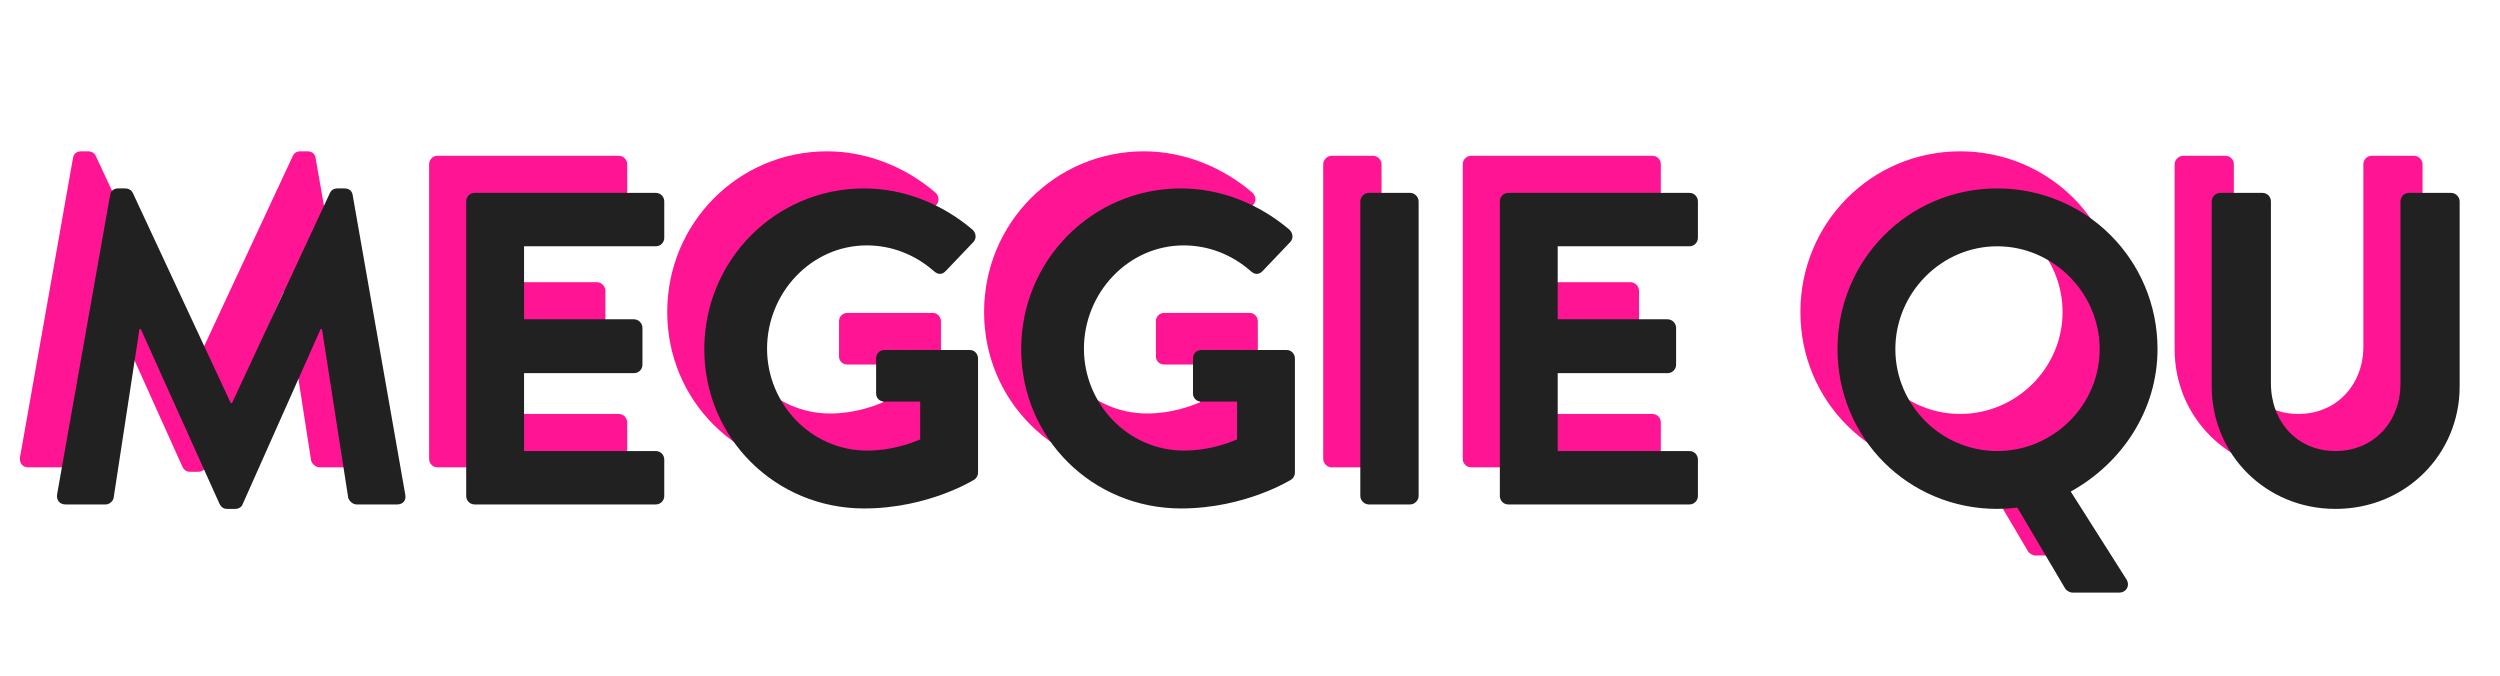
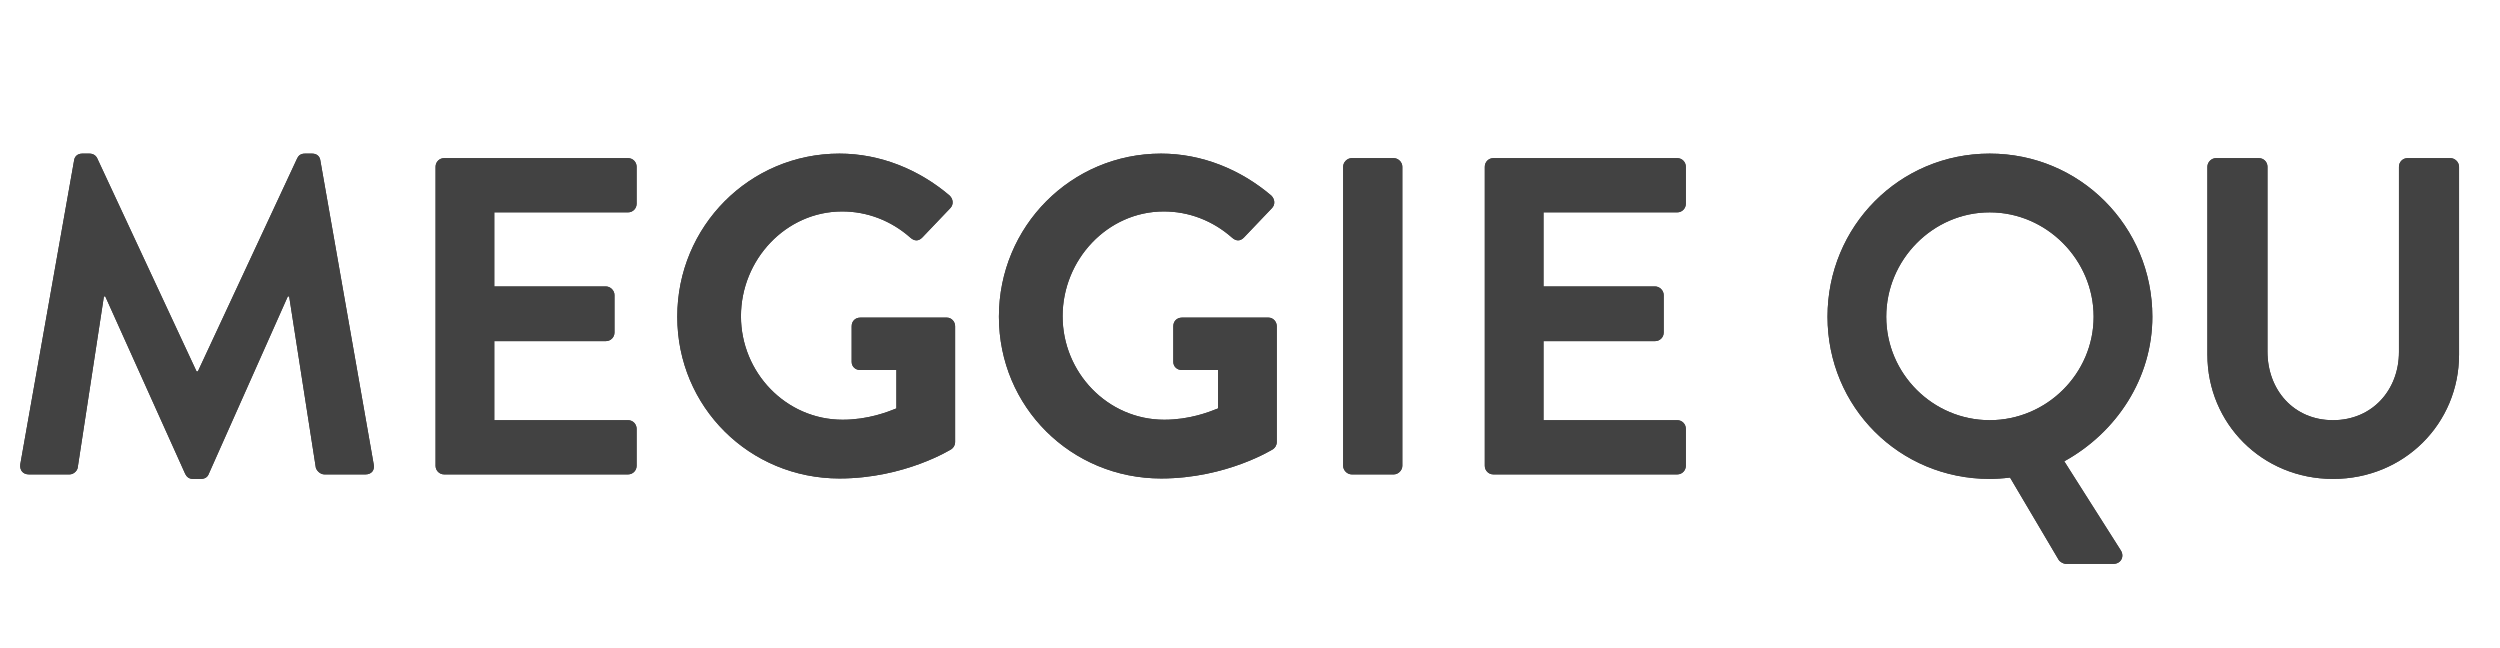
- <svg xmlns="http://www.w3.org/2000/svg" width="337" height="91" viewBox="0 0 337 91" fill="none">
-   <path d="M2.7 61.62C2.58 62.46 3.06 63 3.84 63H9.24C9.78 63 10.26 62.52 10.32 62.1L13.8 39.36C13.86 39.36 13.98 39.36 13.98 39.36L24.6 62.94C24.78 63.3 25.08 63.6 25.62 63.6H26.7C27.24 63.6 27.6 63.3 27.72 62.94L38.22 39.36C38.22 39.36 38.34 39.36 38.4 39.36L41.94 62.1C42.06 62.52 42.54 63 43.08 63H48.54C49.32 63 49.8 62.46 49.62 61.62L42.54 21.3C42.48 20.82 42.12 20.4 41.46 20.4H40.5C39.96 20.4 39.66 20.64 39.48 21L26.28 49.32C26.22 49.32 26.22 49.32 26.1 49.32L12.9 21C12.72 20.64 12.36 20.4 11.88 20.4H10.92C10.26 20.4 9.9 20.82 9.84 21.3L2.7 61.62ZM57.843 61.86C57.843 62.46 58.323 63 58.983 63H83.403C84.063 63 84.543 62.46 84.543 61.86V56.94C84.543 56.34 84.063 55.8 83.403 55.8H65.643V45.3H80.463C81.063 45.3 81.603 44.82 81.603 44.16V39.18C81.603 38.58 81.063 38.04 80.463 38.04H65.643V28.2H83.403C84.063 28.2 84.543 27.66 84.543 27.06V22.14C84.543 21.54 84.063 21 83.403 21H58.983C58.323 21 57.843 21.54 57.843 22.14V61.86ZM89.941 42.06C89.941 54.06 99.54 63.54 111.48 63.54C120.18 63.54 126.36 59.64 126.36 59.64C126.6 59.46 126.84 59.16 126.84 58.68V43.32C126.84 42.72 126.36 42.18 125.76 42.18H114.24C113.58 42.18 113.1 42.66 113.1 43.32V48.06C113.1 48.66 113.58 49.14 114.24 49.14H119.04V54.24C117.84 54.72 115.26 55.74 111.9 55.74C104.34 55.74 98.4 49.44 98.4 42C98.4 34.5 104.34 28.08 111.84 28.08C115.14 28.08 118.32 29.28 120.9 31.56C121.44 32.04 121.98 32.04 122.46 31.56L126.18 27.66C126.66 27.18 126.6 26.46 126.12 25.98C122.04 22.5 116.88 20.4 111.48 20.4C99.54 20.4 89.941 30.06 89.941 42.06ZM132.655 42.06C132.655 54.06 142.255 63.54 154.195 63.54C162.895 63.54 169.075 59.64 169.075 59.64C169.315 59.46 169.555 59.16 169.555 58.68V43.32C169.555 42.72 169.075 42.18 168.475 42.18H156.955C156.295 42.18 155.815 42.66 155.815 43.32V48.06C155.815 48.66 156.295 49.14 156.955 49.14H161.755V54.24C160.555 54.72 157.975 55.74 154.615 55.74C147.055 55.74 141.115 49.44 141.115 42C141.115 34.5 147.055 28.08 154.555 28.08C157.855 28.08 161.035 29.28 163.615 31.56C164.155 32.04 164.695 32.04 165.175 31.56L168.895 27.66C169.375 27.18 169.315 26.46 168.835 25.98C164.755 22.5 159.595 20.4 154.195 20.4C142.255 20.4 132.655 30.06 132.655 42.06ZM178.37 61.86C178.37 62.46 178.91 63 179.51 63H185.09C185.69 63 186.23 62.46 186.23 61.86V22.14C186.23 21.54 185.69 21 185.09 21H179.51C178.91 21 178.37 21.54 178.37 22.14V61.86ZM197.179 61.86C197.179 62.46 197.659 63 198.319 63H222.739C223.399 63 223.879 62.46 223.879 61.86V56.94C223.879 56.34 223.399 55.8 222.739 55.8H204.979V45.3H219.799C220.399 45.3 220.939 44.82 220.939 44.16V39.18C220.939 38.58 220.399 38.04 219.799 38.04H204.979V28.2H222.739C223.399 28.2 223.879 27.66 223.879 27.06V22.14C223.879 21.54 223.399 21 222.739 21H198.319C197.659 21 197.179 21.54 197.179 22.14V61.86ZM242.694 42.06C242.694 54.06 252.234 63.6 264.234 63.6C264.954 63.6 265.974 63.54 266.934 63.42L273.354 74.28C273.534 74.64 274.074 74.88 274.314 74.88H280.674C281.634 74.88 282.174 73.92 281.634 73.08L274.134 61.26C281.094 57.42 285.834 50.22 285.834 42.06C285.834 30.06 276.234 20.4 264.234 20.4C252.234 20.4 242.694 30.06 242.694 42.06ZM250.494 42.06C250.494 34.5 256.674 28.2 264.234 28.2C271.794 28.2 278.034 34.5 278.034 42.06C278.034 49.62 271.794 55.8 264.234 55.8C256.674 55.8 250.494 49.62 250.494 42.06ZM293.141 47.1C293.141 56.22 300.401 63.6 309.821 63.6C319.301 63.6 326.561 56.22 326.561 47.1V22.14C326.561 21.54 326.021 21 325.421 21H319.721C319.061 21 318.581 21.54 318.581 22.14V46.74C318.581 51.78 315.041 55.8 309.821 55.8C304.601 55.8 301.121 51.78 301.121 46.68V22.14C301.121 21.54 300.641 21 299.981 21H294.281C293.681 21 293.141 21.54 293.141 22.14V47.1Z" fill="#FF1493" />
-   <path d="M7.7 66.62C7.58 67.46 8.06 68 8.84 68H14.24C14.78 68 15.26 67.52 15.32 67.1L18.8 44.36C18.86 44.36 18.98 44.36 18.98 44.36L29.6 67.94C29.78 68.3 30.08 68.6 30.62 68.6H31.7C32.24 68.6 32.6 68.3 32.72 67.94L43.22 44.36C43.22 44.36 43.34 44.36 43.4 44.36L46.94 67.1C47.06 67.52 47.54 68 48.08 68H53.54C54.32 68 54.8 67.46 54.62 66.62L47.54 26.3C47.48 25.82 47.12 25.4 46.46 25.4H45.5C44.96 25.4 44.66 25.64 44.48 26L31.28 54.32C31.22 54.32 31.22 54.32 31.1 54.32L17.9 26C17.72 25.64 17.36 25.4 16.88 25.4H15.92C15.26 25.4 14.9 25.82 14.84 26.3L7.7 66.62ZM62.843 66.86C62.843 67.46 63.323 68 63.983 68H88.403C89.063 68 89.543 67.46 89.543 66.86V61.94C89.543 61.34 89.063 60.8 88.403 60.8H70.643V50.3H85.463C86.063 50.3 86.603 49.82 86.603 49.16V44.18C86.603 43.58 86.063 43.04 85.463 43.04H70.643V33.2H88.403C89.063 33.2 89.543 32.66 89.543 32.06V27.14C89.543 26.54 89.063 26 88.403 26H63.983C63.323 26 62.843 26.54 62.843 27.14V66.86ZM94.941 47.06C94.941 59.06 104.54 68.54 116.48 68.54C125.18 68.54 131.36 64.64 131.36 64.64C131.6 64.46 131.84 64.16 131.84 63.68V48.32C131.84 47.72 131.36 47.18 130.76 47.18H119.24C118.58 47.18 118.1 47.66 118.1 48.32V53.06C118.1 53.66 118.58 54.14 119.24 54.14H124.04V59.24C122.84 59.72 120.26 60.74 116.9 60.74C109.34 60.74 103.4 54.44 103.4 47C103.4 39.5 109.34 33.08 116.84 33.08C120.14 33.08 123.32 34.28 125.9 36.56C126.44 37.04 126.98 37.04 127.46 36.56L131.18 32.66C131.66 32.18 131.6 31.46 131.12 30.98C127.04 27.5 121.88 25.4 116.48 25.4C104.54 25.4 94.941 35.06 94.941 47.06ZM137.655 47.06C137.655 59.06 147.255 68.54 159.195 68.54C167.895 68.54 174.075 64.64 174.075 64.64C174.315 64.46 174.555 64.16 174.555 63.68V48.32C174.555 47.72 174.075 47.18 173.475 47.18H161.955C161.295 47.18 160.815 47.66 160.815 48.32V53.06C160.815 53.66 161.295 54.14 161.955 54.14H166.755V59.24C165.555 59.72 162.975 60.74 159.615 60.74C152.055 60.74 146.115 54.44 146.115 47C146.115 39.5 152.055 33.08 159.555 33.08C162.855 33.08 166.035 34.28 168.615 36.56C169.155 37.04 169.695 37.04 170.175 36.56L173.895 32.66C174.375 32.18 174.315 31.46 173.835 30.98C169.755 27.5 164.595 25.4 159.195 25.4C147.255 25.4 137.655 35.06 137.655 47.06ZM183.37 66.86C183.37 67.46 183.91 68 184.51 68H190.09C190.69 68 191.23 67.46 191.23 66.86V27.14C191.23 26.54 190.69 26 190.09 26H184.51C183.91 26 183.37 26.54 183.37 27.14V66.86ZM202.179 66.86C202.179 67.46 202.659 68 203.319 68H227.739C228.399 68 228.879 67.46 228.879 66.86V61.94C228.879 61.34 228.399 60.8 227.739 60.8H209.979V50.3H224.799C225.399 50.3 225.939 49.82 225.939 49.16V44.18C225.939 43.58 225.399 43.04 224.799 43.04H209.979V33.2H227.739C228.399 33.2 228.879 32.66 228.879 32.06V27.14C228.879 26.54 228.399 26 227.739 26H203.319C202.659 26 202.179 26.54 202.179 27.14V66.86ZM247.694 47.06C247.694 59.06 257.234 68.6 269.234 68.6C269.954 68.6 270.974 68.54 271.934 68.42L278.354 79.28C278.534 79.64 279.074 79.88 279.314 79.88H285.674C286.634 79.88 287.174 78.92 286.634 78.08L279.134 66.26C286.094 62.42 290.834 55.22 290.834 47.06C290.834 35.06 281.234 25.4 269.234 25.4C257.234 25.4 247.694 35.06 247.694 47.06ZM255.494 47.06C255.494 39.5 261.674 33.2 269.234 33.2C276.794 33.2 283.034 39.5 283.034 47.06C283.034 54.62 276.794 60.8 269.234 60.8C261.674 60.8 255.494 54.62 255.494 47.06ZM298.141 52.1C298.141 61.22 305.401 68.6 314.821 68.6C324.301 68.6 331.561 61.22 331.561 52.1V27.14C331.561 26.54 331.021 26 330.421 26H324.721C324.061 26 323.581 26.54 323.581 27.14V51.74C323.581 56.78 320.041 60.8 314.821 60.8C309.601 60.8 306.121 56.78 306.121 51.68V27.14C306.121 26.54 305.641 26 304.981 26H299.281C298.681 26 298.141 26.54 298.141 27.14V52.1Z" fill="#212121" />
+ <svg xmlns="http://www.w3.org/2000/svg" width="332" height="86" viewBox="0 0 332 86" fill="none">
+   <path d="M2.7 61.62C2.58 62.46 3.06 63 3.84 63H9.24C9.78 63 10.26 62.52 10.32 62.1L13.8 39.36C13.86 39.36 13.98 39.36 13.98 39.36L24.6 62.94C24.78 63.3 25.08 63.6 25.62 63.6H26.7C27.24 63.6 27.6 63.3 27.72 62.94L38.22 39.36C38.22 39.36 38.34 39.36 38.4 39.36L41.94 62.1C42.06 62.52 42.54 63 43.08 63H48.54C49.32 63 49.8 62.46 49.62 61.62L42.54 21.3C42.48 20.82 42.12 20.4 41.46 20.4H40.5C39.96 20.4 39.66 20.64 39.48 21L26.28 49.32C26.22 49.32 26.22 49.32 26.1 49.32L12.9 21C12.72 20.64 12.36 20.4 11.88 20.4H10.92C10.26 20.4 9.9 20.82 9.84 21.3L2.7 61.62ZM57.843 61.86C57.843 62.46 58.323 63 58.983 63H83.403C84.063 63 84.543 62.46 84.543 61.86V56.94C84.543 56.34 84.063 55.8 83.403 55.8H65.643V45.3H80.463C81.063 45.3 81.603 44.82 81.603 44.16V39.18C81.603 38.58 81.063 38.04 80.463 38.04H65.643V28.2H83.403C84.063 28.2 84.543 27.66 84.543 27.06V22.14C84.543 21.54 84.063 21 83.403 21H58.983C58.323 21 57.843 21.54 57.843 22.14V61.86ZM89.941 42.06C89.941 54.06 99.54 63.54 111.48 63.54C120.18 63.54 126.36 59.64 126.36 59.64C126.6 59.46 126.84 59.16 126.84 58.68V43.32C126.84 42.72 126.36 42.18 125.76 42.18H114.24C113.58 42.18 113.1 42.66 113.1 43.32V48.06C113.1 48.66 113.58 49.14 114.24 49.14H119.04V54.24C117.84 54.72 115.26 55.74 111.9 55.74C104.34 55.74 98.4 49.44 98.4 42C98.4 34.5 104.34 28.08 111.84 28.08C115.14 28.08 118.32 29.28 120.9 31.56C121.44 32.04 121.98 32.04 122.46 31.56L126.18 27.66C126.66 27.18 126.6 26.46 126.12 25.98C122.04 22.5 116.88 20.4 111.48 20.4C99.54 20.4 89.941 30.06 89.941 42.06ZM132.655 42.06C132.655 54.06 142.255 63.54 154.195 63.54C162.895 63.54 169.075 59.64 169.075 59.64C169.315 59.46 169.555 59.16 169.555 58.68V43.32C169.555 42.72 169.075 42.18 168.475 42.18H156.955C156.295 42.18 155.815 42.66 155.815 43.32V48.06C155.815 48.66 156.295 49.14 156.955 49.14H161.755V54.24C160.555 54.72 157.975 55.74 154.615 55.74C147.055 55.74 141.115 49.44 141.115 42C141.115 34.5 147.055 28.08 154.555 28.08C157.855 28.08 161.035 29.28 163.615 31.56C164.155 32.04 164.695 32.04 165.175 31.56L168.895 27.66C169.375 27.18 169.315 26.46 168.835 25.98C164.755 22.5 159.595 20.4 154.195 20.4C142.255 20.4 132.655 30.06 132.655 42.06ZM178.37 61.86C178.37 62.46 178.91 63 179.51 63H185.09C185.69 63 186.23 62.46 186.23 61.86V22.14C186.23 21.54 185.69 21 185.09 21H179.51C178.91 21 178.37 21.54 178.37 22.14V61.86ZM197.179 61.86C197.179 62.46 197.659 63 198.319 63H222.739C223.399 63 223.879 62.46 223.879 61.86V56.94C223.879 56.34 223.399 55.8 222.739 55.8H204.979V45.3H219.799C220.399 45.3 220.939 44.82 220.939 44.16V39.18C220.939 38.58 220.399 38.04 219.799 38.04H204.979V28.2H222.739C223.399 28.2 223.879 27.66 223.879 27.06V22.14C223.879 21.54 223.399 21 222.739 21H198.319C197.659 21 197.179 21.54 197.179 22.14V61.86ZM242.694 42.06C242.694 54.06 252.234 63.6 264.234 63.6C264.954 63.6 265.974 63.54 266.934 63.42L273.354 74.28C273.534 74.64 274.074 74.88 274.314 74.88H280.674C281.634 74.88 282.174 73.92 281.634 73.08L274.134 61.26C281.094 57.42 285.834 50.22 285.834 42.06C285.834 30.06 276.234 20.4 264.234 20.4C252.234 20.4 242.694 30.06 242.694 42.06ZM250.494 42.06C250.494 34.5 256.674 28.2 264.234 28.2C271.794 28.2 278.034 34.5 278.034 42.06C278.034 49.62 271.794 55.8 264.234 55.8C256.674 55.8 250.494 49.62 250.494 42.06ZM293.141 47.1C293.141 56.22 300.401 63.6 309.821 63.6C319.301 63.6 326.561 56.22 326.561 47.1V22.14C326.561 21.54 326.021 21 325.421 21H319.721C319.061 21 318.581 21.54 318.581 22.14V46.74C318.581 51.78 315.041 55.8 309.821 55.8C304.601 55.8 301.121 51.78 301.121 46.68V22.14C301.121 21.54 300.641 21 299.981 21H294.281C293.681 21 293.141 21.54 293.141 22.14V47.1Z" fill="#424242" />
+   <path d="M2.7 61.62C2.58 62.46 3.06 63 3.84 63H9.24C9.78 63 10.26 62.52 10.32 62.1L13.8 39.36C13.86 39.36 13.98 39.36 13.98 39.36L24.6 62.94C24.78 63.3 25.08 63.6 25.62 63.6H26.7C27.24 63.6 27.6 63.3 27.72 62.94L38.22 39.36C38.22 39.36 38.34 39.36 38.4 39.36L41.94 62.1C42.06 62.52 42.54 63 43.08 63H48.54C49.32 63 49.8 62.46 49.62 61.62L42.54 21.3C42.48 20.82 42.12 20.4 41.46 20.4H40.5C39.96 20.4 39.66 20.64 39.48 21L26.28 49.32C26.22 49.32 26.22 49.32 26.1 49.32L12.9 21C12.72 20.64 12.36 20.4 11.88 20.4H10.92C10.26 20.4 9.9 20.82 9.84 21.3L2.7 61.62Z" fill="#424242" />
+   <path d="M57.843 61.86C57.843 62.46 58.323 63 58.983 63H83.403C84.063 63 84.543 62.46 84.543 61.86V56.94C84.543 56.34 84.063 55.8 83.403 55.8H65.643V45.3H80.463C81.063 45.3 81.603 44.82 81.603 44.16V39.18C81.603 38.58 81.063 38.04 80.463 38.04H65.643V28.2H83.403C84.063 28.2 84.543 27.66 84.543 27.06V22.14C84.543 21.54 84.063 21 83.403 21H58.983C58.323 21 57.843 21.54 57.843 22.14V61.86Z" fill="#424242" />
+   <path d="M89.941 42.06C89.941 54.06 99.54 63.54 111.48 63.54C120.18 63.54 126.36 59.64 126.36 59.64C126.6 59.46 126.84 59.16 126.84 58.68V43.32C126.84 42.72 126.36 42.18 125.76 42.18H114.24C113.58 42.18 113.1 42.66 113.1 43.32V48.06C113.1 48.66 113.58 49.14 114.24 49.14H119.04V54.24C117.84 54.72 115.26 55.74 111.9 55.74C104.34 55.74 98.4 49.44 98.4 42C98.4 34.5 104.34 28.08 111.84 28.08C115.14 28.08 118.32 29.28 120.9 31.56C121.44 32.04 121.98 32.04 122.46 31.56L126.18 27.66C126.66 27.18 126.6 26.46 126.12 25.98C122.04 22.5 116.88 20.4 111.48 20.4C99.54 20.4 89.941 30.06 89.941 42.06Z" fill="#424242" />
+   <path d="M132.655 42.06C132.655 54.06 142.255 63.54 154.195 63.54C162.895 63.54 169.075 59.64 169.075 59.64C169.315 59.46 169.555 59.16 169.555 58.68V43.32C169.555 42.72 169.075 42.18 168.475 42.18H156.955C156.295 42.18 155.815 42.66 155.815 43.32V48.06C155.815 48.66 156.295 49.14 156.955 49.14H161.755V54.24C160.555 54.72 157.975 55.74 154.615 55.74C147.055 55.74 141.115 49.44 141.115 42C141.115 34.5 147.055 28.08 154.555 28.08C157.855 28.08 161.035 29.28 163.615 31.56C164.155 32.04 164.695 32.04 165.175 31.56L168.895 27.66C169.375 27.18 169.315 26.46 168.835 25.98C164.755 22.5 159.595 20.4 154.195 20.4C142.255 20.4 132.655 30.06 132.655 42.06Z" fill="#424242" />
+   <path d="M178.37 61.86C178.37 62.46 178.91 63 179.51 63H185.09C185.69 63 186.23 62.46 186.23 61.86V22.14C186.23 21.54 185.69 21 185.09 21H179.51C178.91 21 178.37 21.54 178.37 22.14V61.86Z" fill="#424242" />
+   <path d="M197.179 61.86C197.179 62.46 197.659 63 198.319 63H222.739C223.399 63 223.879 62.46 223.879 61.86V56.94C223.879 56.34 223.399 55.8 222.739 55.8H204.979V45.3H219.799C220.399 45.3 220.939 44.82 220.939 44.16V39.18C220.939 38.58 220.399 38.04 219.799 38.04H204.979V28.2H222.739C223.399 28.2 223.879 27.66 223.879 27.06V22.14C223.879 21.54 223.399 21 222.739 21H198.319C197.659 21 197.179 21.54 197.179 22.14V61.86Z" fill="#424242" />
+   <path d="M242.694 42.06C242.694 54.06 252.234 63.6 264.234 63.6C264.954 63.6 265.974 63.54 266.934 63.42L273.354 74.28C273.534 74.64 274.074 74.88 274.314 74.88H280.674C281.634 74.88 282.174 73.92 281.634 73.08L274.134 61.26C281.094 57.42 285.834 50.22 285.834 42.06C285.834 30.06 276.234 20.4 264.234 20.4C252.234 20.4 242.694 30.06 242.694 42.06ZM250.494 42.06C250.494 34.5 256.674 28.2 264.234 28.2C271.794 28.2 278.034 34.5 278.034 42.06C278.034 49.62 271.794 55.8 264.234 55.8C256.674 55.8 250.494 49.62 250.494 42.06Z" fill="#424242" />
+   <path d="M293.141 47.1C293.141 56.22 300.401 63.6 309.821 63.6C319.301 63.6 326.561 56.22 326.561 47.1V22.14C326.561 21.54 326.021 21 325.421 21H319.721C319.061 21 318.581 21.54 318.581 22.14V46.74C318.581 51.78 315.041 55.8 309.821 55.8C304.601 55.8 301.121 51.78 301.121 46.68V22.14C301.121 21.54 300.641 21 299.981 21H294.281C293.681 21 293.141 21.54 293.141 22.14V47.1Z" fill="#424242" />
</svg>
